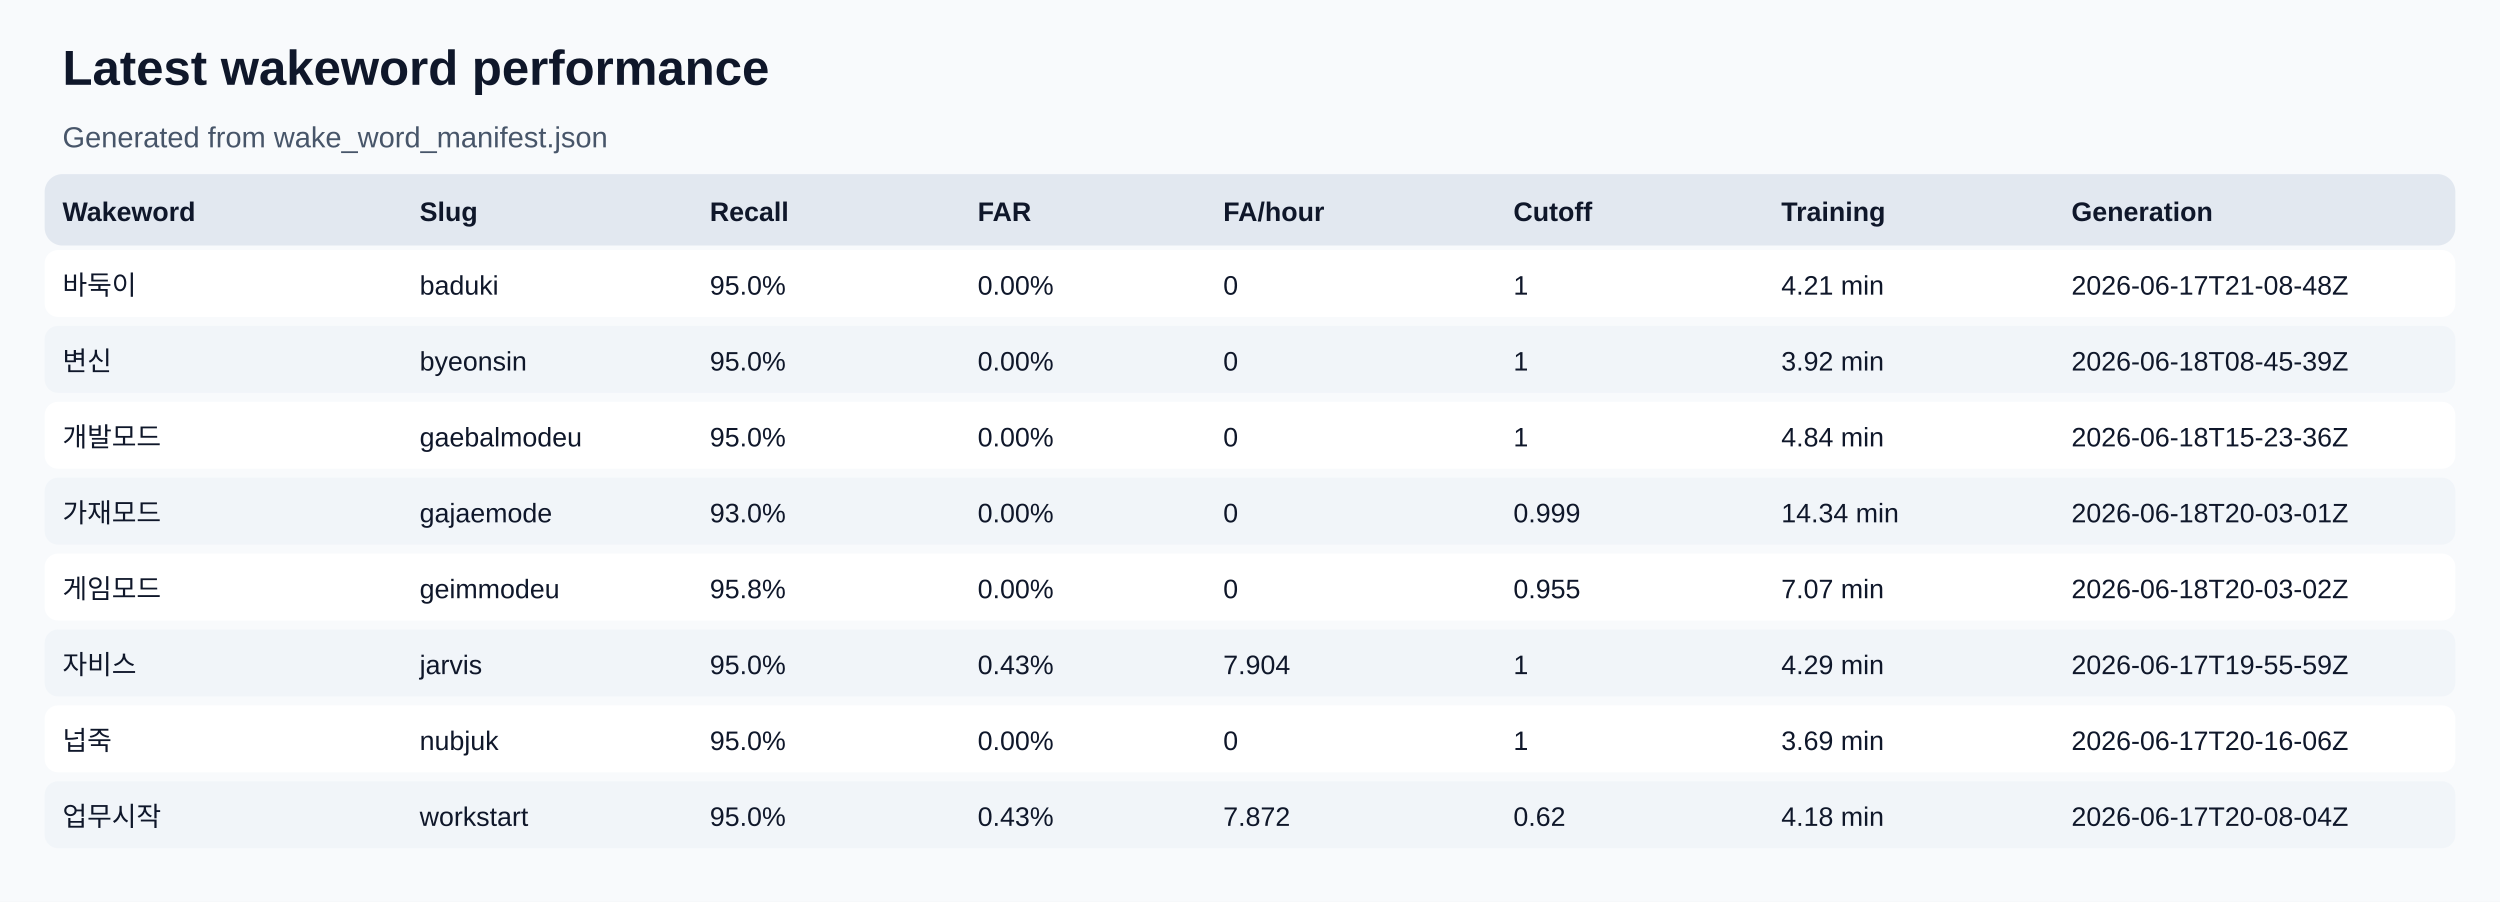
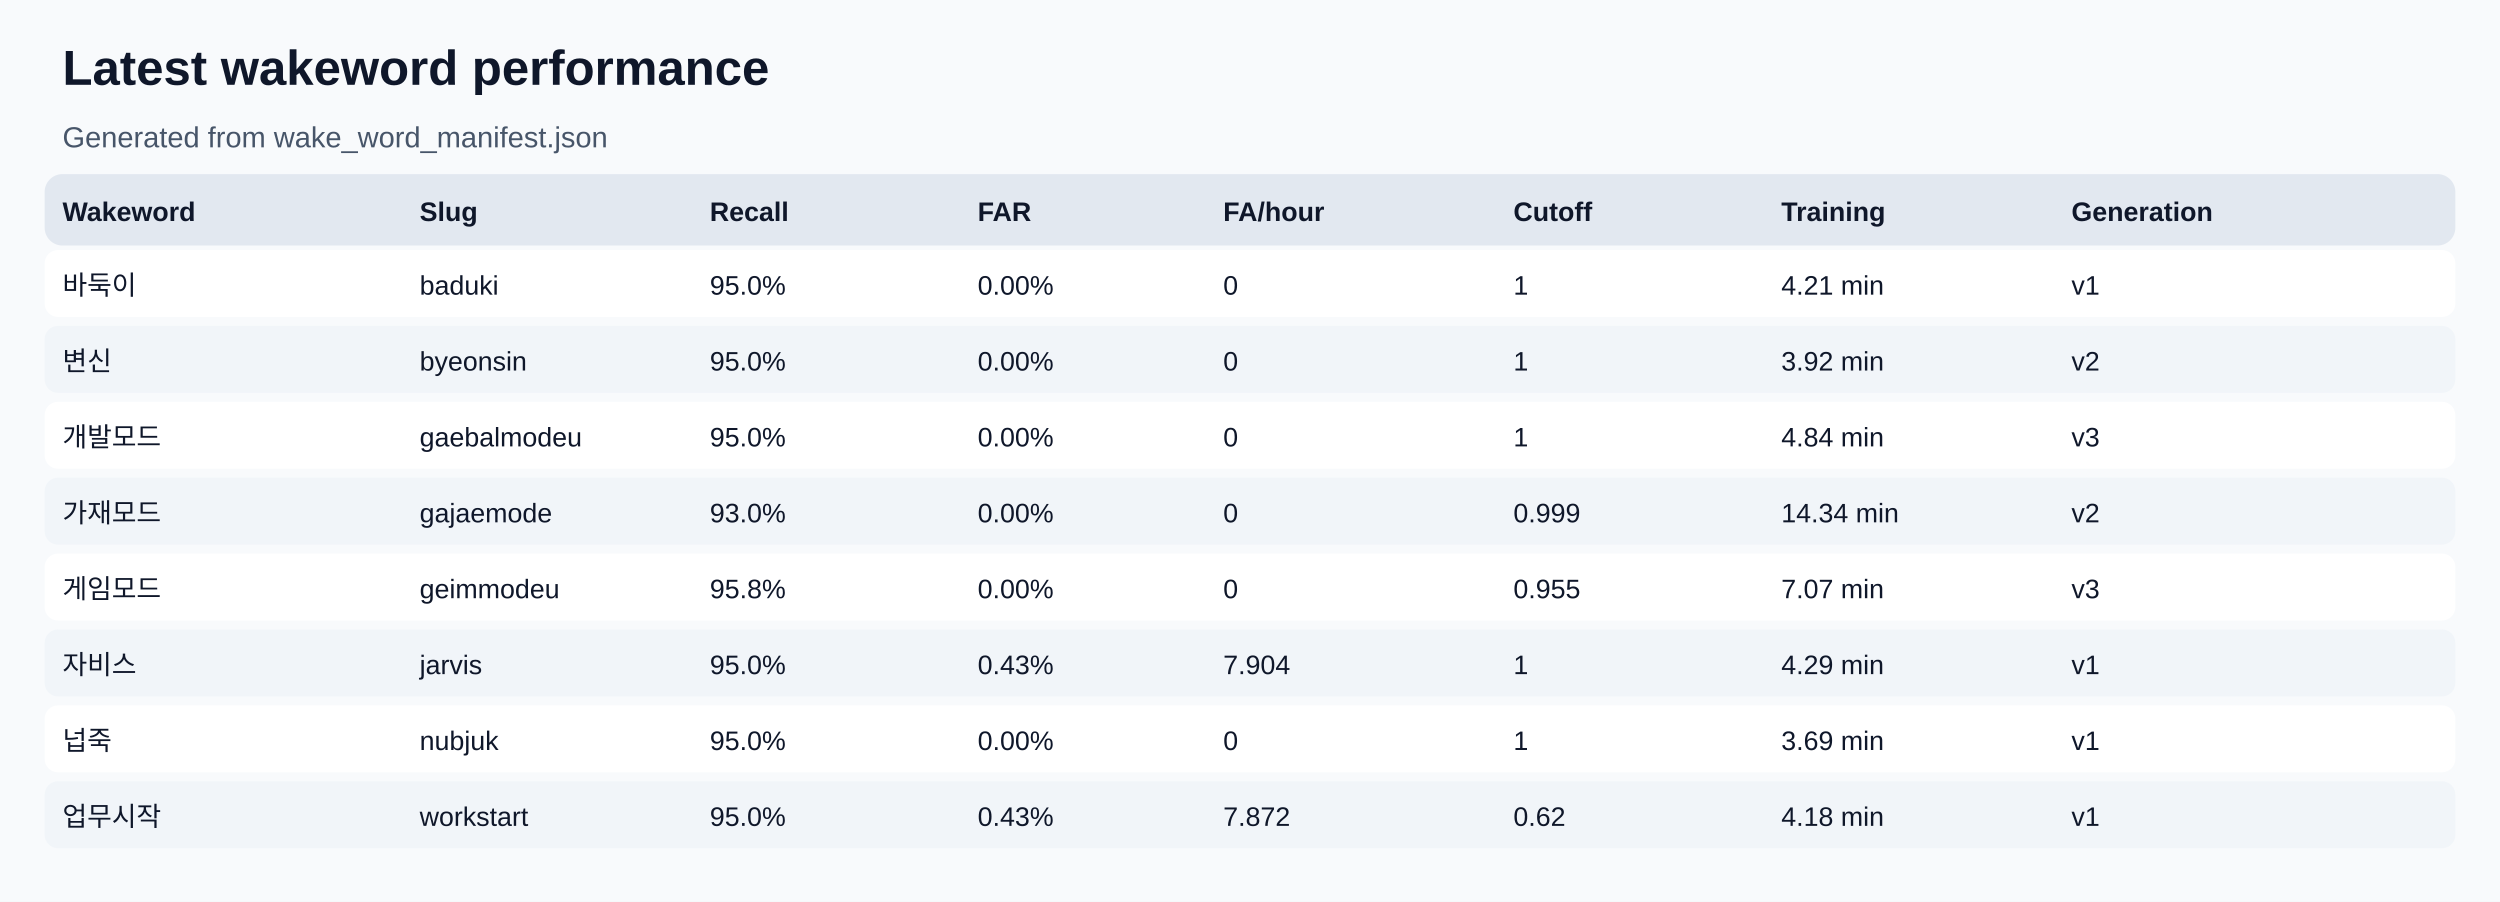
<svg xmlns="http://www.w3.org/2000/svg" width="1120" height="404" viewBox="0 0 1120 404" role="img" aria-labelledby="title desc">
  <rect width="100%" height="100%" fill="#f8fafc" />
  <text x="28" y="38" font-family="Arial, sans-serif" font-size="22" font-weight="700" fill="#0f172a">Latest wakeword performance</text>
  <text x="28" y="66" font-family="Arial, sans-serif" font-size="13" fill="#475569">Generated from wake_word_manifest.json</text>
  <rect x="20" y="78" width="1080" height="32" rx="8" fill="#e2e8f0" />
  <text x="28" y="99" font-family="Arial, sans-serif" font-size="12" font-weight="700" fill="#0f172a">Wakeword</text>
  <text x="188" y="99" font-family="Arial, sans-serif" font-size="12" font-weight="700" fill="#0f172a">Slug</text>
  <text x="318" y="99" font-family="Arial, sans-serif" font-size="12" font-weight="700" fill="#0f172a">Recall</text>
  <text x="438" y="99" font-family="Arial, sans-serif" font-size="12" font-weight="700" fill="#0f172a">FAR</text>
  <text x="548" y="99" font-family="Arial, sans-serif" font-size="12" font-weight="700" fill="#0f172a">FA/hour</text>
  <text x="678" y="99" font-family="Arial, sans-serif" font-size="12" font-weight="700" fill="#0f172a">Cutoff</text>
  <text x="798" y="99" font-family="Arial, sans-serif" font-size="12" font-weight="700" fill="#0f172a">Training</text>
  <text x="928" y="99" font-family="Arial, sans-serif" font-size="12" font-weight="700" fill="#0f172a">Generation</text>
  <rect x="20" y="112" width="1080" height="30" rx="6" fill="#ffffff" />
  <text x="28" y="132" font-family="Arial, sans-serif" font-size="12" font-weight="400" fill="#0f172a">바둑이</text>
  <text x="188" y="132" font-family="Arial, sans-serif" font-size="12" font-weight="400" fill="#0f172a">baduki</text>
  <text x="318" y="132" font-family="Arial, sans-serif" font-size="12" font-weight="400" fill="#0f172a">95.0%</text>
  <text x="438" y="132" font-family="Arial, sans-serif" font-size="12" font-weight="400" fill="#0f172a">0.00%</text>
  <text x="548" y="132" font-family="Arial, sans-serif" font-size="12" font-weight="400" fill="#0f172a">0</text>
  <text x="678" y="132" font-family="Arial, sans-serif" font-size="12" font-weight="400" fill="#0f172a">1</text>
  <text x="798" y="132" font-family="Arial, sans-serif" font-size="12" font-weight="400" fill="#0f172a">4.21 min</text>
-   <text x="928" y="132" font-family="Arial, sans-serif" font-size="12" font-weight="400" fill="#0f172a">2026-06-17T21-08-48Z</text>
+   <text x="928" y="132" font-family="Arial, sans-serif" font-size="12" font-weight="400" fill="#0f172a">v1</text>
  <rect x="20" y="146" width="1080" height="30" rx="6" fill="#f1f5f9" />
  <text x="28" y="166" font-family="Arial, sans-serif" font-size="12" font-weight="400" fill="#0f172a">변신</text>
  <text x="188" y="166" font-family="Arial, sans-serif" font-size="12" font-weight="400" fill="#0f172a">byeonsin</text>
  <text x="318" y="166" font-family="Arial, sans-serif" font-size="12" font-weight="400" fill="#0f172a">95.0%</text>
  <text x="438" y="166" font-family="Arial, sans-serif" font-size="12" font-weight="400" fill="#0f172a">0.00%</text>
  <text x="548" y="166" font-family="Arial, sans-serif" font-size="12" font-weight="400" fill="#0f172a">0</text>
  <text x="678" y="166" font-family="Arial, sans-serif" font-size="12" font-weight="400" fill="#0f172a">1</text>
  <text x="798" y="166" font-family="Arial, sans-serif" font-size="12" font-weight="400" fill="#0f172a">3.92 min</text>
-   <text x="928" y="166" font-family="Arial, sans-serif" font-size="12" font-weight="400" fill="#0f172a">2026-06-18T08-45-39Z</text>
+   <text x="928" y="166" font-family="Arial, sans-serif" font-size="12" font-weight="400" fill="#0f172a">v2</text>
  <rect x="20" y="180" width="1080" height="30" rx="6" fill="#ffffff" />
  <text x="28" y="200" font-family="Arial, sans-serif" font-size="12" font-weight="400" fill="#0f172a">개발모드</text>
  <text x="188" y="200" font-family="Arial, sans-serif" font-size="12" font-weight="400" fill="#0f172a">gaebalmodeu</text>
  <text x="318" y="200" font-family="Arial, sans-serif" font-size="12" font-weight="400" fill="#0f172a">95.0%</text>
  <text x="438" y="200" font-family="Arial, sans-serif" font-size="12" font-weight="400" fill="#0f172a">0.00%</text>
  <text x="548" y="200" font-family="Arial, sans-serif" font-size="12" font-weight="400" fill="#0f172a">0</text>
  <text x="678" y="200" font-family="Arial, sans-serif" font-size="12" font-weight="400" fill="#0f172a">1</text>
  <text x="798" y="200" font-family="Arial, sans-serif" font-size="12" font-weight="400" fill="#0f172a">4.84 min</text>
-   <text x="928" y="200" font-family="Arial, sans-serif" font-size="12" font-weight="400" fill="#0f172a">2026-06-18T15-23-36Z</text>
+   <text x="928" y="200" font-family="Arial, sans-serif" font-size="12" font-weight="400" fill="#0f172a">v3</text>
  <rect x="20" y="214" width="1080" height="30" rx="6" fill="#f1f5f9" />
  <text x="28" y="234" font-family="Arial, sans-serif" font-size="12" font-weight="400" fill="#0f172a">가재모드</text>
  <text x="188" y="234" font-family="Arial, sans-serif" font-size="12" font-weight="400" fill="#0f172a">gajaemode</text>
  <text x="318" y="234" font-family="Arial, sans-serif" font-size="12" font-weight="400" fill="#0f172a">93.0%</text>
  <text x="438" y="234" font-family="Arial, sans-serif" font-size="12" font-weight="400" fill="#0f172a">0.00%</text>
  <text x="548" y="234" font-family="Arial, sans-serif" font-size="12" font-weight="400" fill="#0f172a">0</text>
  <text x="678" y="234" font-family="Arial, sans-serif" font-size="12" font-weight="400" fill="#0f172a">0.999</text>
  <text x="798" y="234" font-family="Arial, sans-serif" font-size="12" font-weight="400" fill="#0f172a">14.34 min</text>
-   <text x="928" y="234" font-family="Arial, sans-serif" font-size="12" font-weight="400" fill="#0f172a">2026-06-18T20-03-01Z</text>
+   <text x="928" y="234" font-family="Arial, sans-serif" font-size="12" font-weight="400" fill="#0f172a">v2</text>
  <rect x="20" y="248" width="1080" height="30" rx="6" fill="#ffffff" />
  <text x="28" y="268" font-family="Arial, sans-serif" font-size="12" font-weight="400" fill="#0f172a">게임모드</text>
  <text x="188" y="268" font-family="Arial, sans-serif" font-size="12" font-weight="400" fill="#0f172a">geimmodeu</text>
  <text x="318" y="268" font-family="Arial, sans-serif" font-size="12" font-weight="400" fill="#0f172a">95.8%</text>
  <text x="438" y="268" font-family="Arial, sans-serif" font-size="12" font-weight="400" fill="#0f172a">0.00%</text>
  <text x="548" y="268" font-family="Arial, sans-serif" font-size="12" font-weight="400" fill="#0f172a">0</text>
  <text x="678" y="268" font-family="Arial, sans-serif" font-size="12" font-weight="400" fill="#0f172a">0.955</text>
  <text x="798" y="268" font-family="Arial, sans-serif" font-size="12" font-weight="400" fill="#0f172a">7.07 min</text>
-   <text x="928" y="268" font-family="Arial, sans-serif" font-size="12" font-weight="400" fill="#0f172a">2026-06-18T20-03-02Z</text>
+   <text x="928" y="268" font-family="Arial, sans-serif" font-size="12" font-weight="400" fill="#0f172a">v3</text>
  <rect x="20" y="282" width="1080" height="30" rx="6" fill="#f1f5f9" />
  <text x="28" y="302" font-family="Arial, sans-serif" font-size="12" font-weight="400" fill="#0f172a">자비스</text>
  <text x="188" y="302" font-family="Arial, sans-serif" font-size="12" font-weight="400" fill="#0f172a">jarvis</text>
  <text x="318" y="302" font-family="Arial, sans-serif" font-size="12" font-weight="400" fill="#0f172a">95.0%</text>
  <text x="438" y="302" font-family="Arial, sans-serif" font-size="12" font-weight="400" fill="#0f172a">0.43%</text>
  <text x="548" y="302" font-family="Arial, sans-serif" font-size="12" font-weight="400" fill="#0f172a">7.904</text>
  <text x="678" y="302" font-family="Arial, sans-serif" font-size="12" font-weight="400" fill="#0f172a">1</text>
  <text x="798" y="302" font-family="Arial, sans-serif" font-size="12" font-weight="400" fill="#0f172a">4.29 min</text>
-   <text x="928" y="302" font-family="Arial, sans-serif" font-size="12" font-weight="400" fill="#0f172a">2026-06-17T19-55-59Z</text>
+   <text x="928" y="302" font-family="Arial, sans-serif" font-size="12" font-weight="400" fill="#0f172a">v1</text>
  <rect x="20" y="316" width="1080" height="30" rx="6" fill="#ffffff" />
  <text x="28" y="336" font-family="Arial, sans-serif" font-size="12" font-weight="400" fill="#0f172a">넙죽</text>
  <text x="188" y="336" font-family="Arial, sans-serif" font-size="12" font-weight="400" fill="#0f172a">nubjuk</text>
  <text x="318" y="336" font-family="Arial, sans-serif" font-size="12" font-weight="400" fill="#0f172a">95.0%</text>
  <text x="438" y="336" font-family="Arial, sans-serif" font-size="12" font-weight="400" fill="#0f172a">0.00%</text>
  <text x="548" y="336" font-family="Arial, sans-serif" font-size="12" font-weight="400" fill="#0f172a">0</text>
  <text x="678" y="336" font-family="Arial, sans-serif" font-size="12" font-weight="400" fill="#0f172a">1</text>
  <text x="798" y="336" font-family="Arial, sans-serif" font-size="12" font-weight="400" fill="#0f172a">3.69 min</text>
-   <text x="928" y="336" font-family="Arial, sans-serif" font-size="12" font-weight="400" fill="#0f172a">2026-06-17T20-16-06Z</text>
+   <text x="928" y="336" font-family="Arial, sans-serif" font-size="12" font-weight="400" fill="#0f172a">v1</text>
  <rect x="20" y="350" width="1080" height="30" rx="6" fill="#f1f5f9" />
  <text x="28" y="370" font-family="Arial, sans-serif" font-size="12" font-weight="400" fill="#0f172a">업무시작</text>
  <text x="188" y="370" font-family="Arial, sans-serif" font-size="12" font-weight="400" fill="#0f172a">workstart</text>
  <text x="318" y="370" font-family="Arial, sans-serif" font-size="12" font-weight="400" fill="#0f172a">95.0%</text>
  <text x="438" y="370" font-family="Arial, sans-serif" font-size="12" font-weight="400" fill="#0f172a">0.43%</text>
  <text x="548" y="370" font-family="Arial, sans-serif" font-size="12" font-weight="400" fill="#0f172a">7.872</text>
  <text x="678" y="370" font-family="Arial, sans-serif" font-size="12" font-weight="400" fill="#0f172a">0.62</text>
  <text x="798" y="370" font-family="Arial, sans-serif" font-size="12" font-weight="400" fill="#0f172a">4.18 min</text>
-   <text x="928" y="370" font-family="Arial, sans-serif" font-size="12" font-weight="400" fill="#0f172a">2026-06-17T20-08-04Z</text>
+   <text x="928" y="370" font-family="Arial, sans-serif" font-size="12" font-weight="400" fill="#0f172a">v1</text>
</svg>
